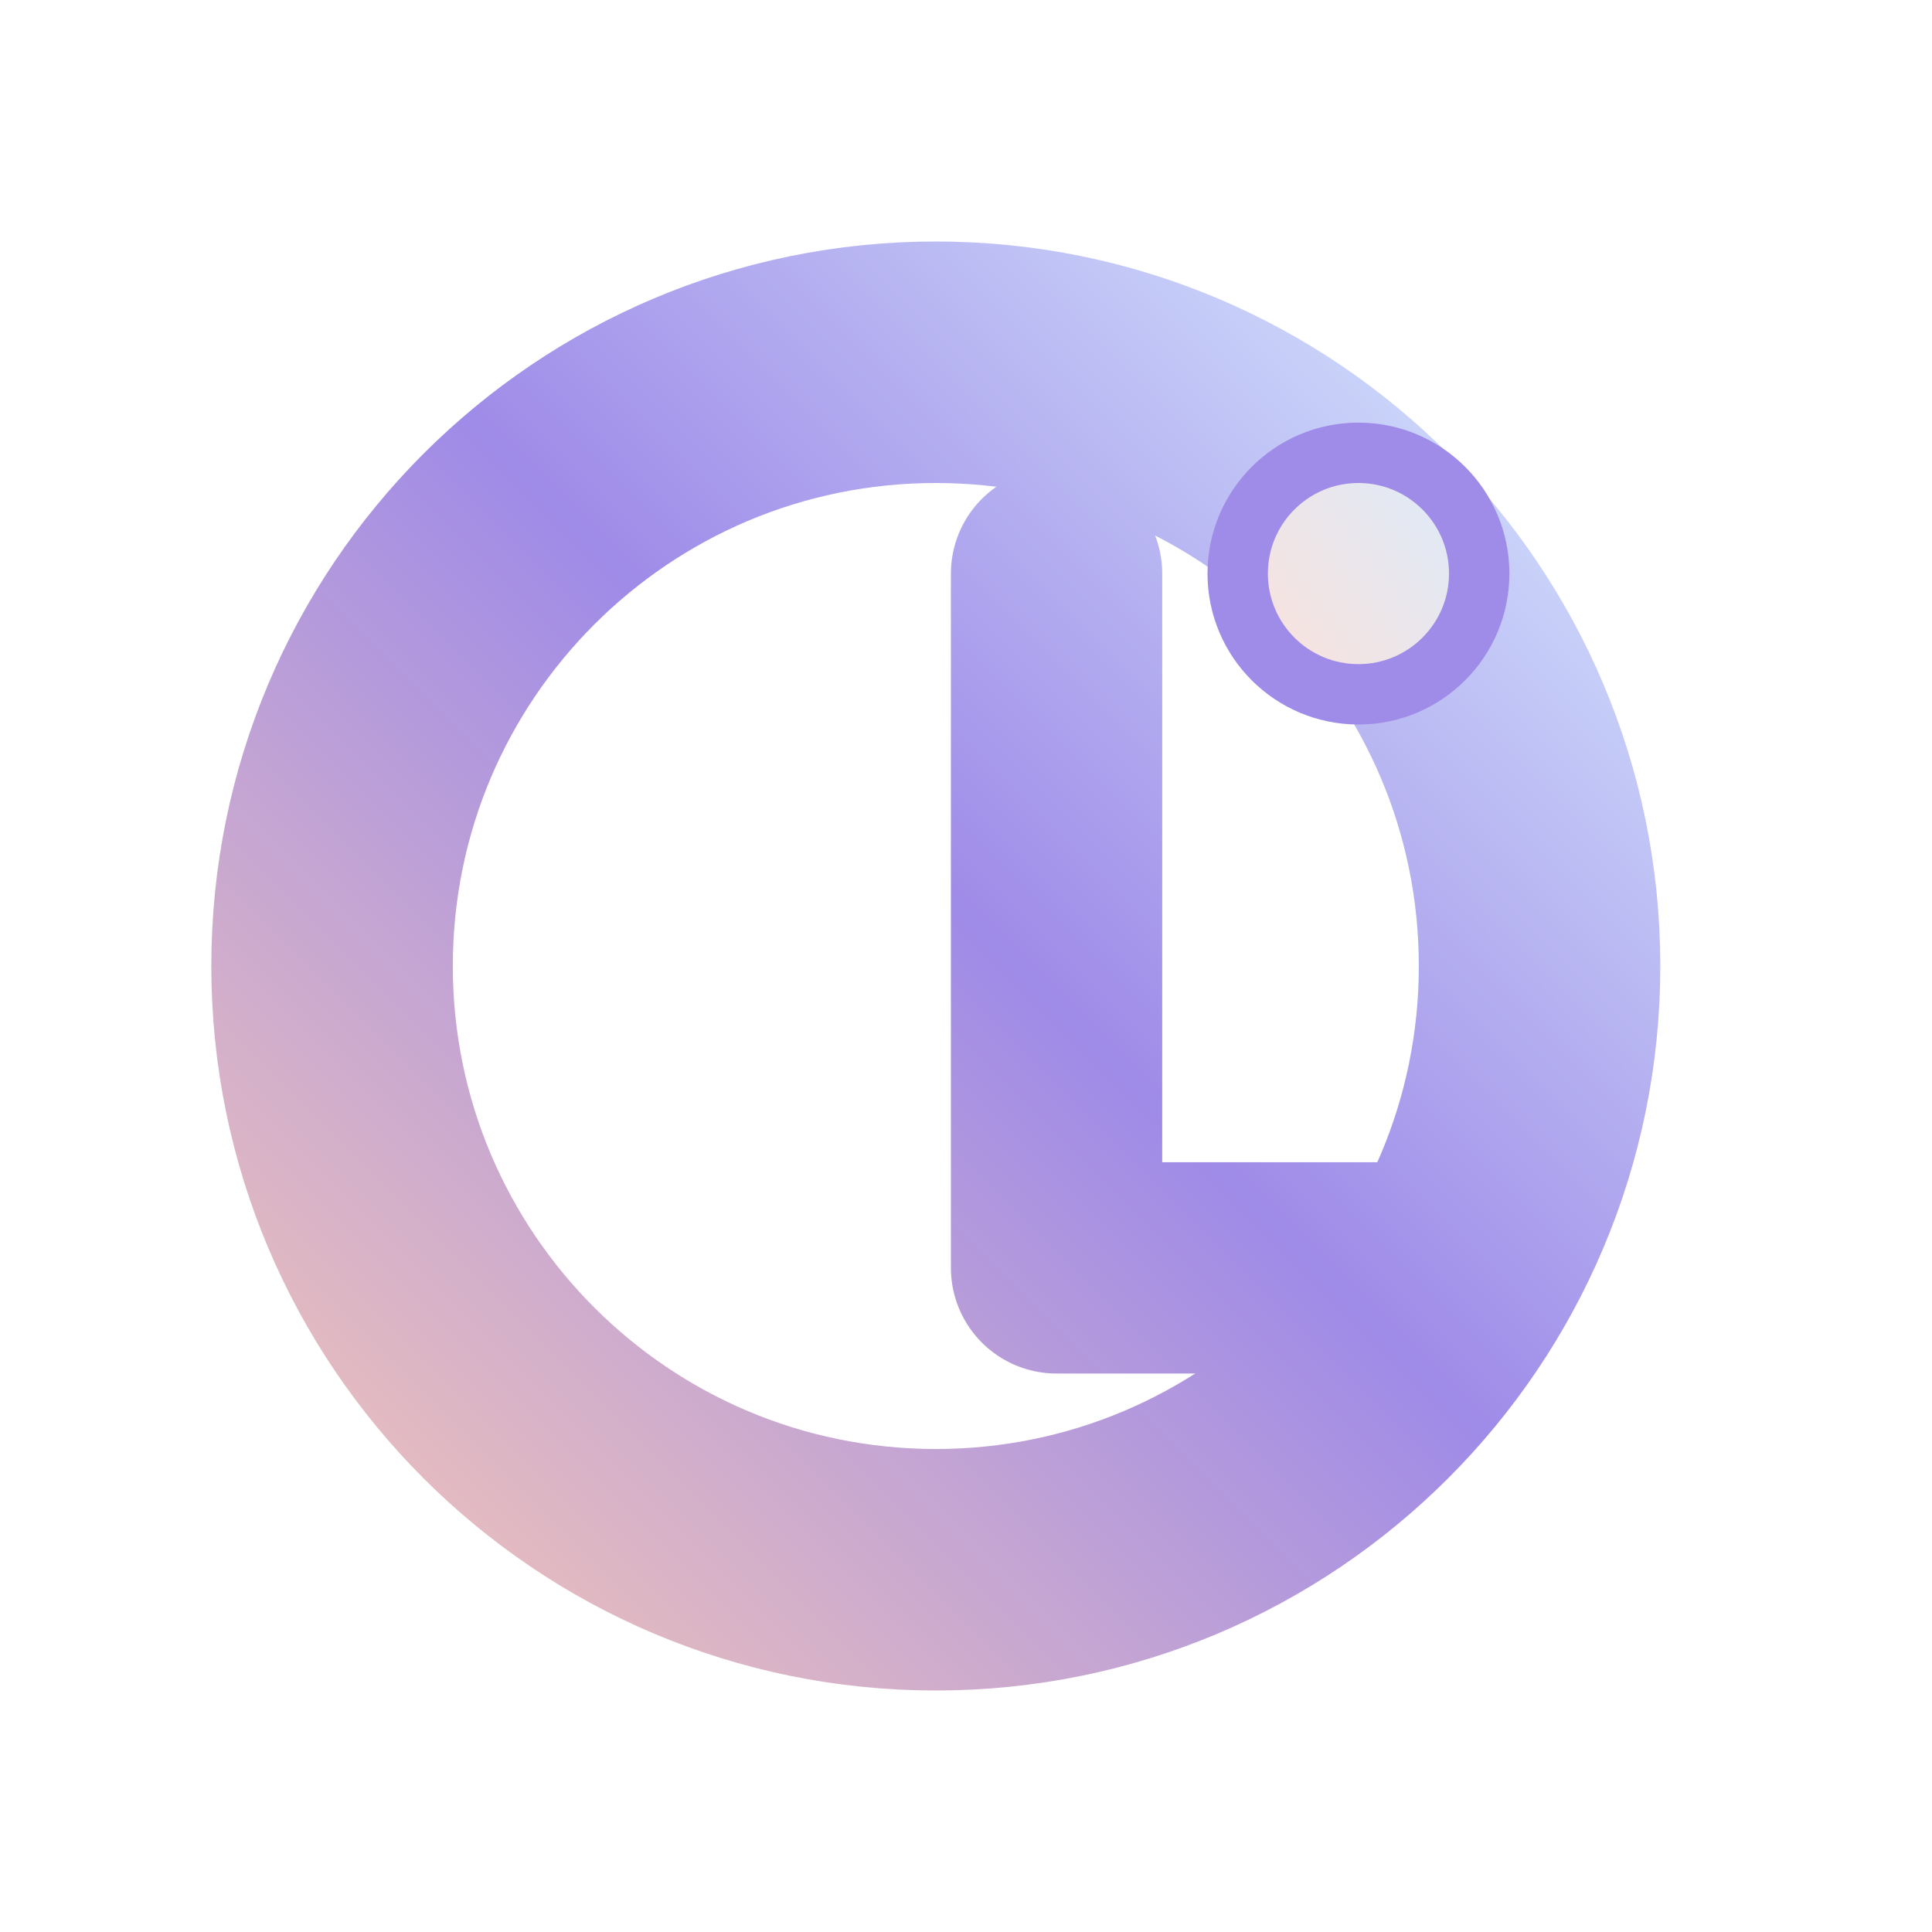
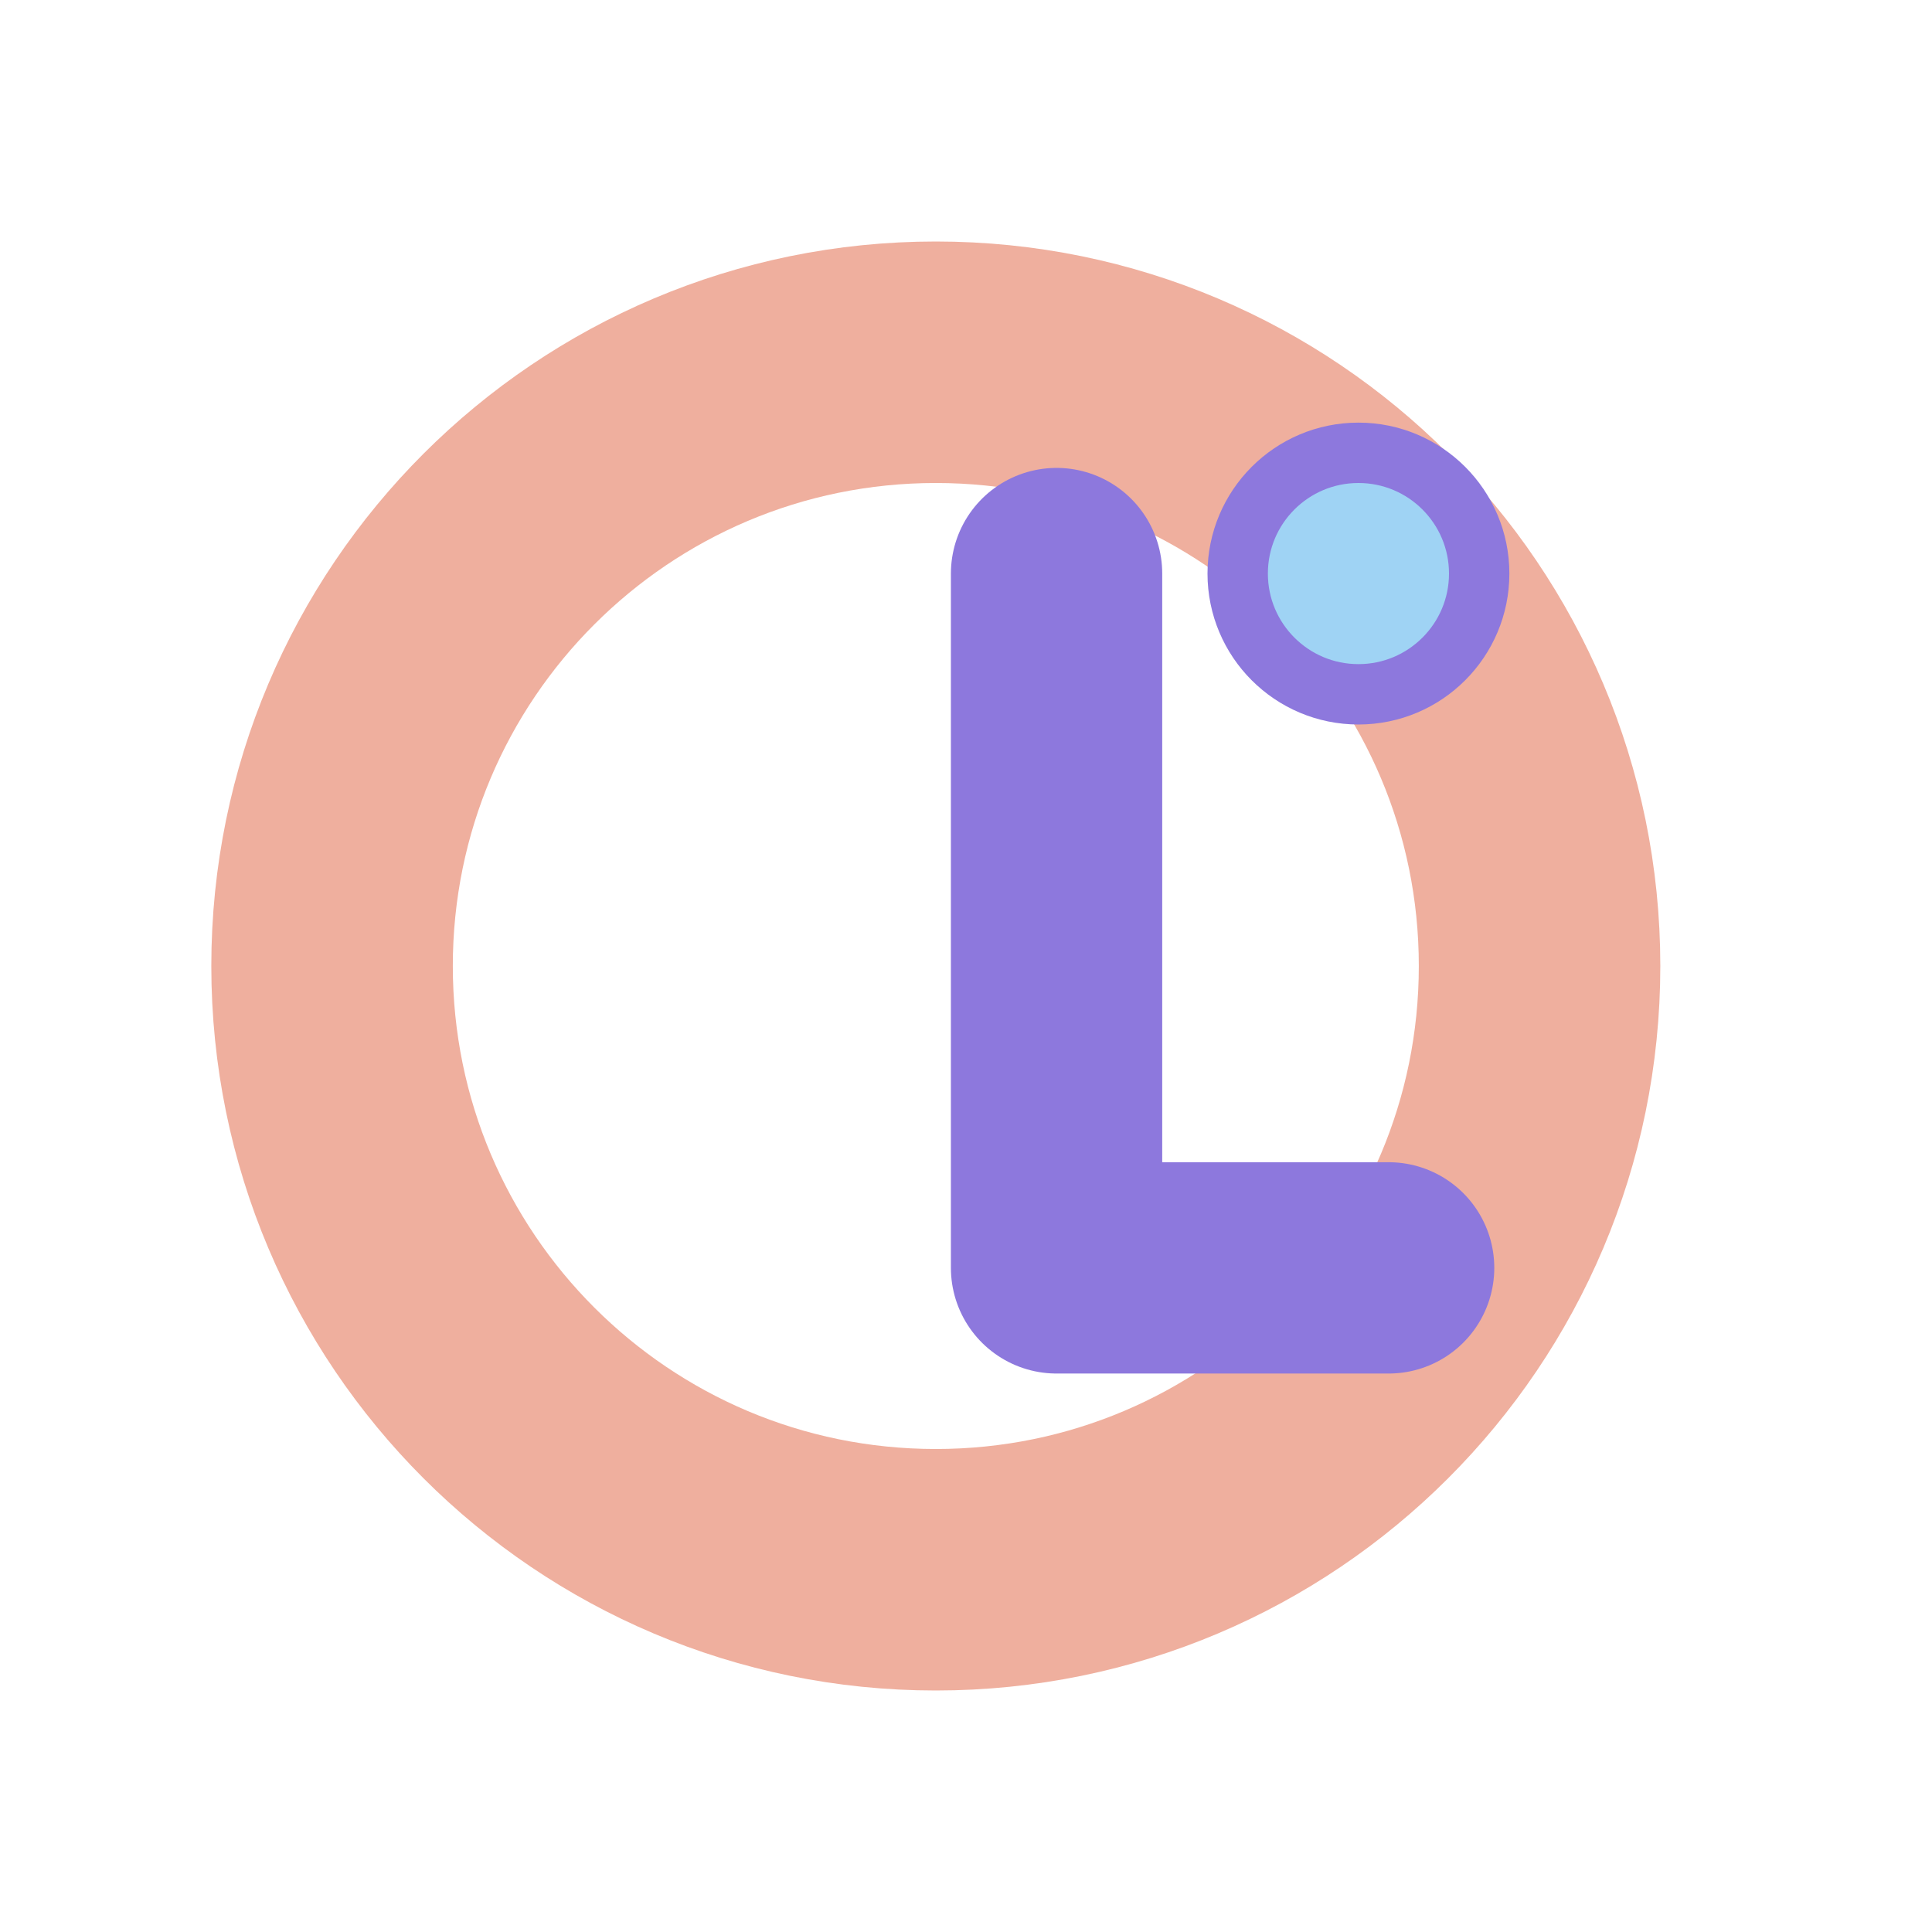
<svg xmlns="http://www.w3.org/2000/svg" width="64" height="64" viewBox="0 0 64 64" role="img" aria-labelledby="title desc">
-   <defs>
-     <linearGradient id="onnellab-pastel" x1="10" y1="54" x2="54" y2="10" gradientUnits="userSpaceOnUse">
-       <stop offset="0" stop-color="#F4C6B7" />
-       <stop offset="0.52" stop-color="#9F8BE8" />
-       <stop offset="1" stop-color="#D8ECFF" />
-     </linearGradient>
-     <linearGradient id="onnellab-dot" x1="40" y1="23" x2="50" y2="15" gradientUnits="userSpaceOnUse">
-       <stop offset="0" stop-color="#FFE0D6" />
-       <stop offset="1" stop-color="#D8ECFF" />
-     </linearGradient>
-   </defs>
-   <circle cx="31" cy="32" r="20" fill="none" stroke="url(#onnellab-pastel)" stroke-width="8" />
-   <path d="M35 19V42H46" fill="none" stroke="url(#onnellab-pastel)" stroke-width="7" stroke-linecap="round" stroke-linejoin="round" />
-   <circle cx="45" cy="19" r="4" fill="url(#onnellab-dot)" stroke="#9F8BE8" stroke-width="2" />
+   <circle cx="31" cy="32" r="20" fill="none" stroke="#EFAF9E" stroke-width="8" />
+   <path d="M35 19V42H46" fill="none" stroke="#8D78DD" stroke-width="7" stroke-linecap="round" stroke-linejoin="round" />
+   <circle cx="45" cy="19" r="4" fill="#9FD3F4" stroke="#8D78DD" stroke-width="2" />
</svg>
